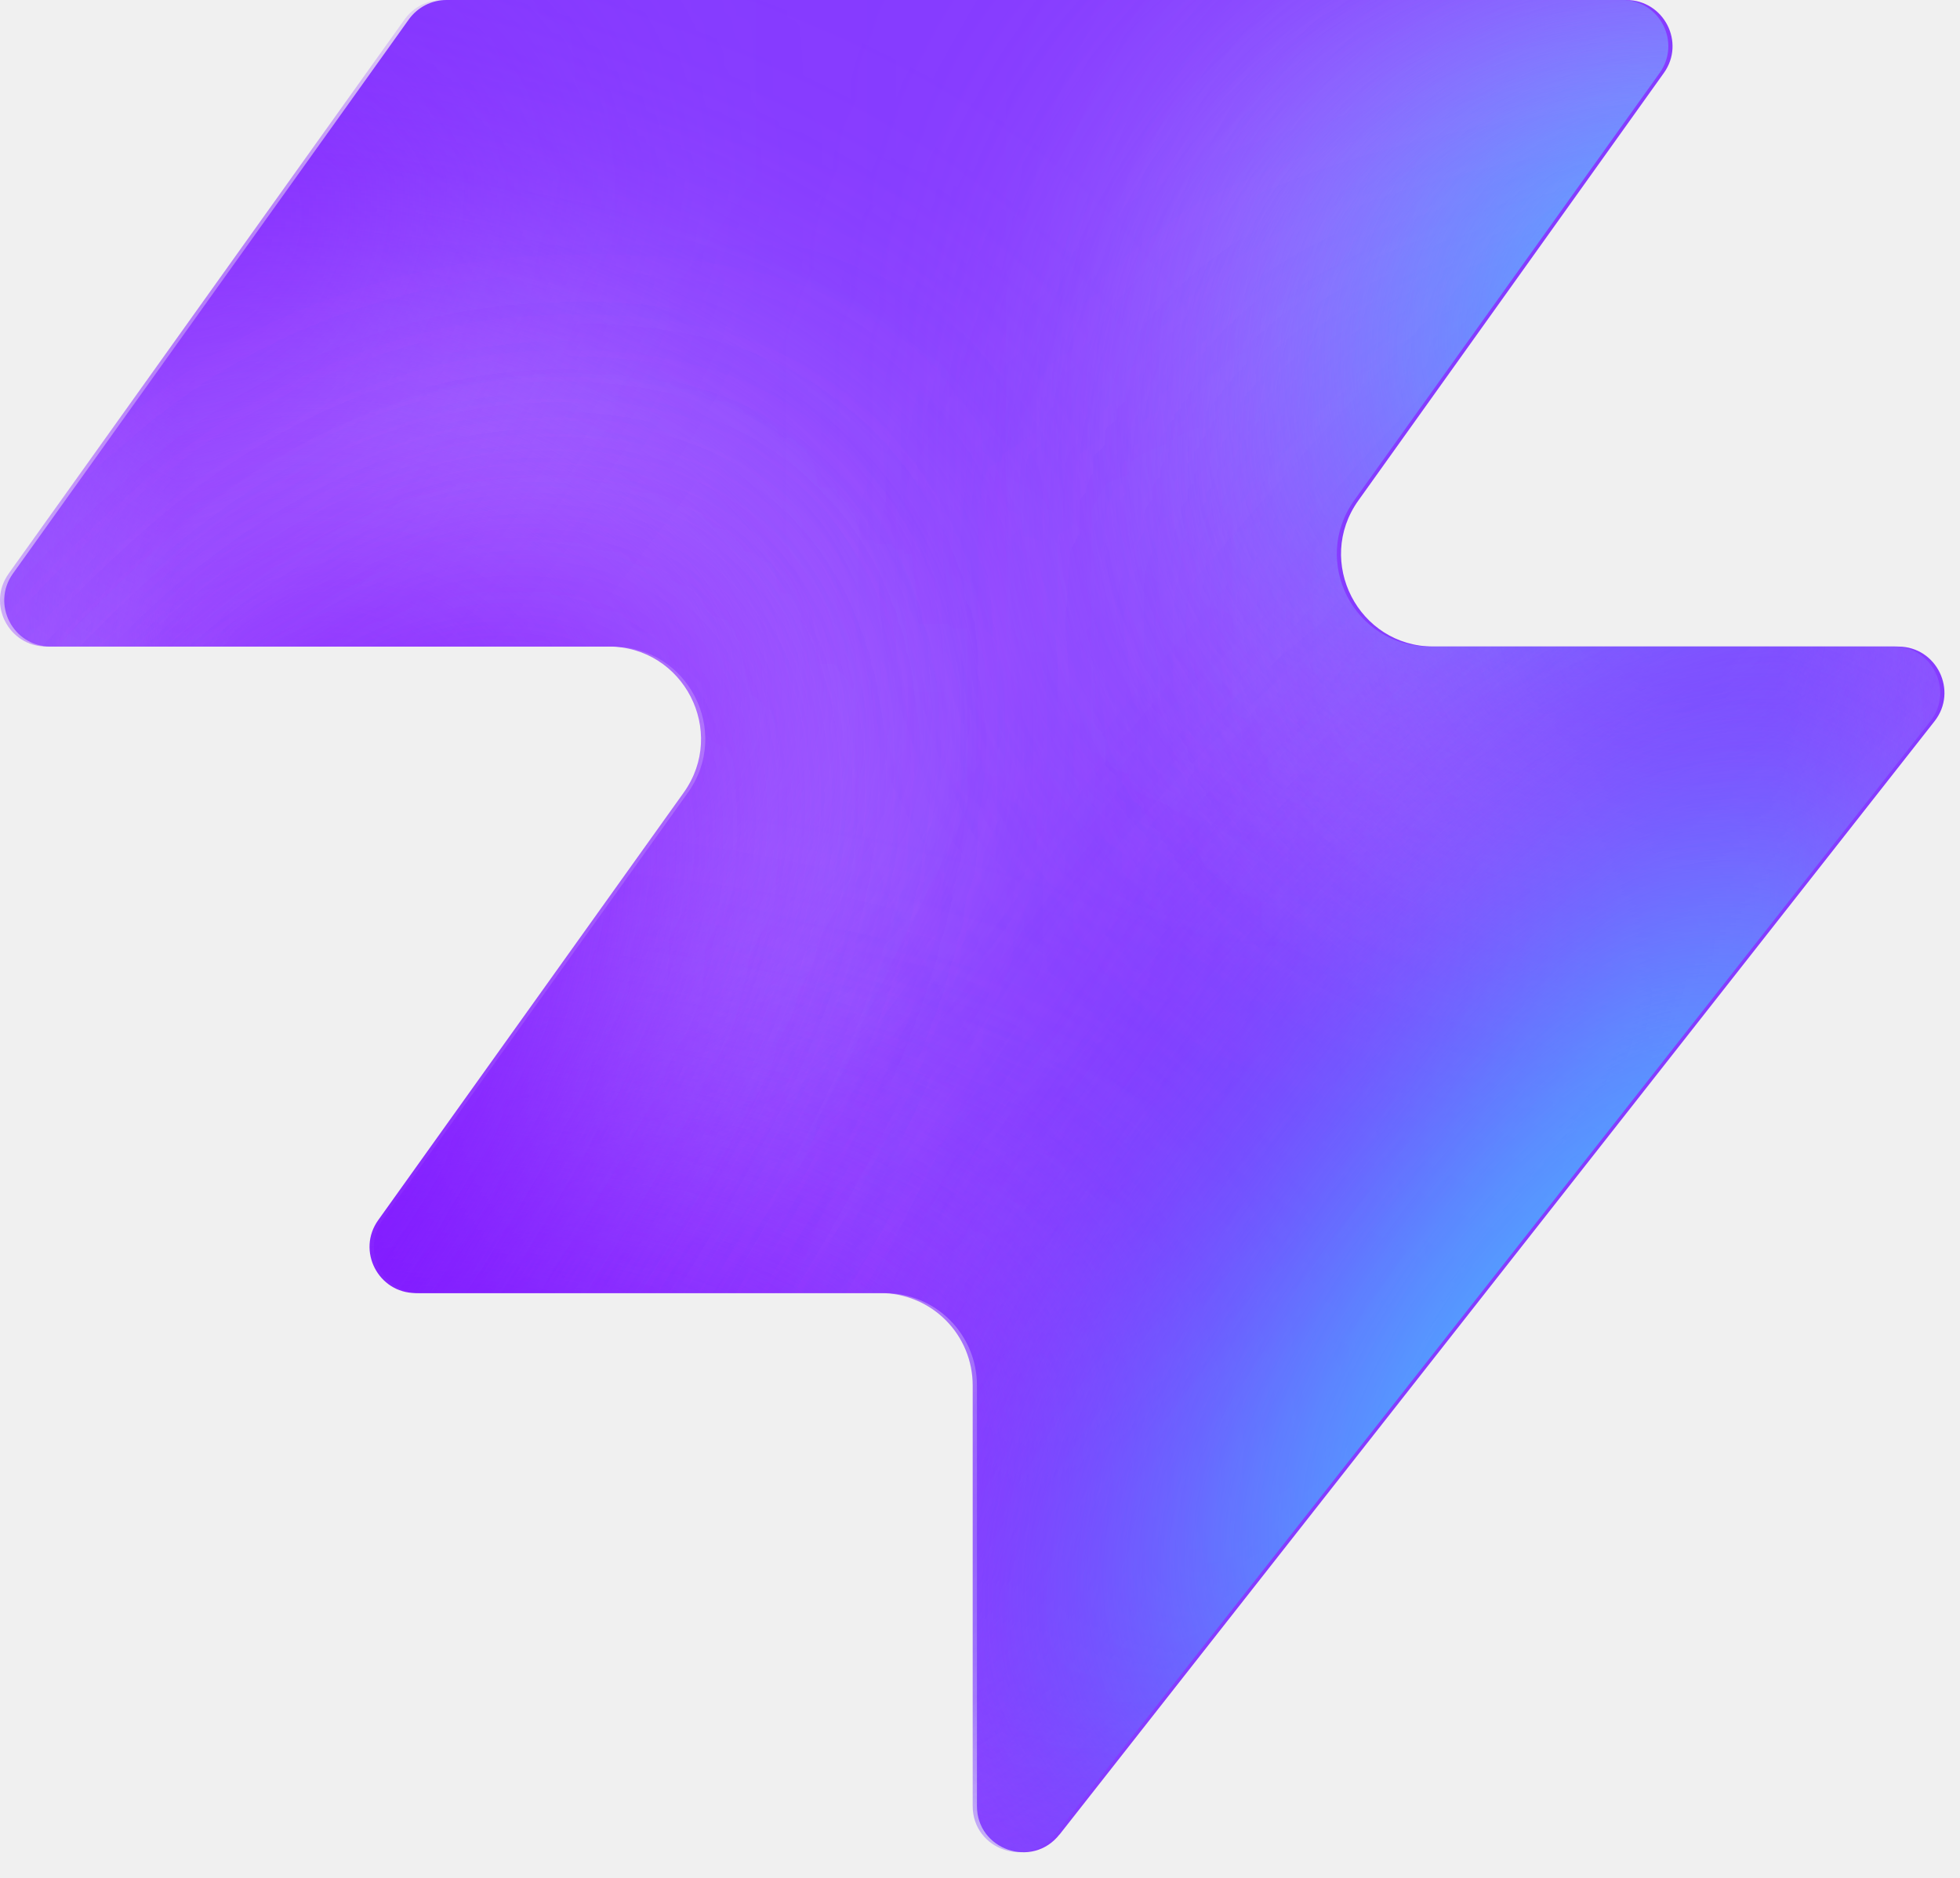
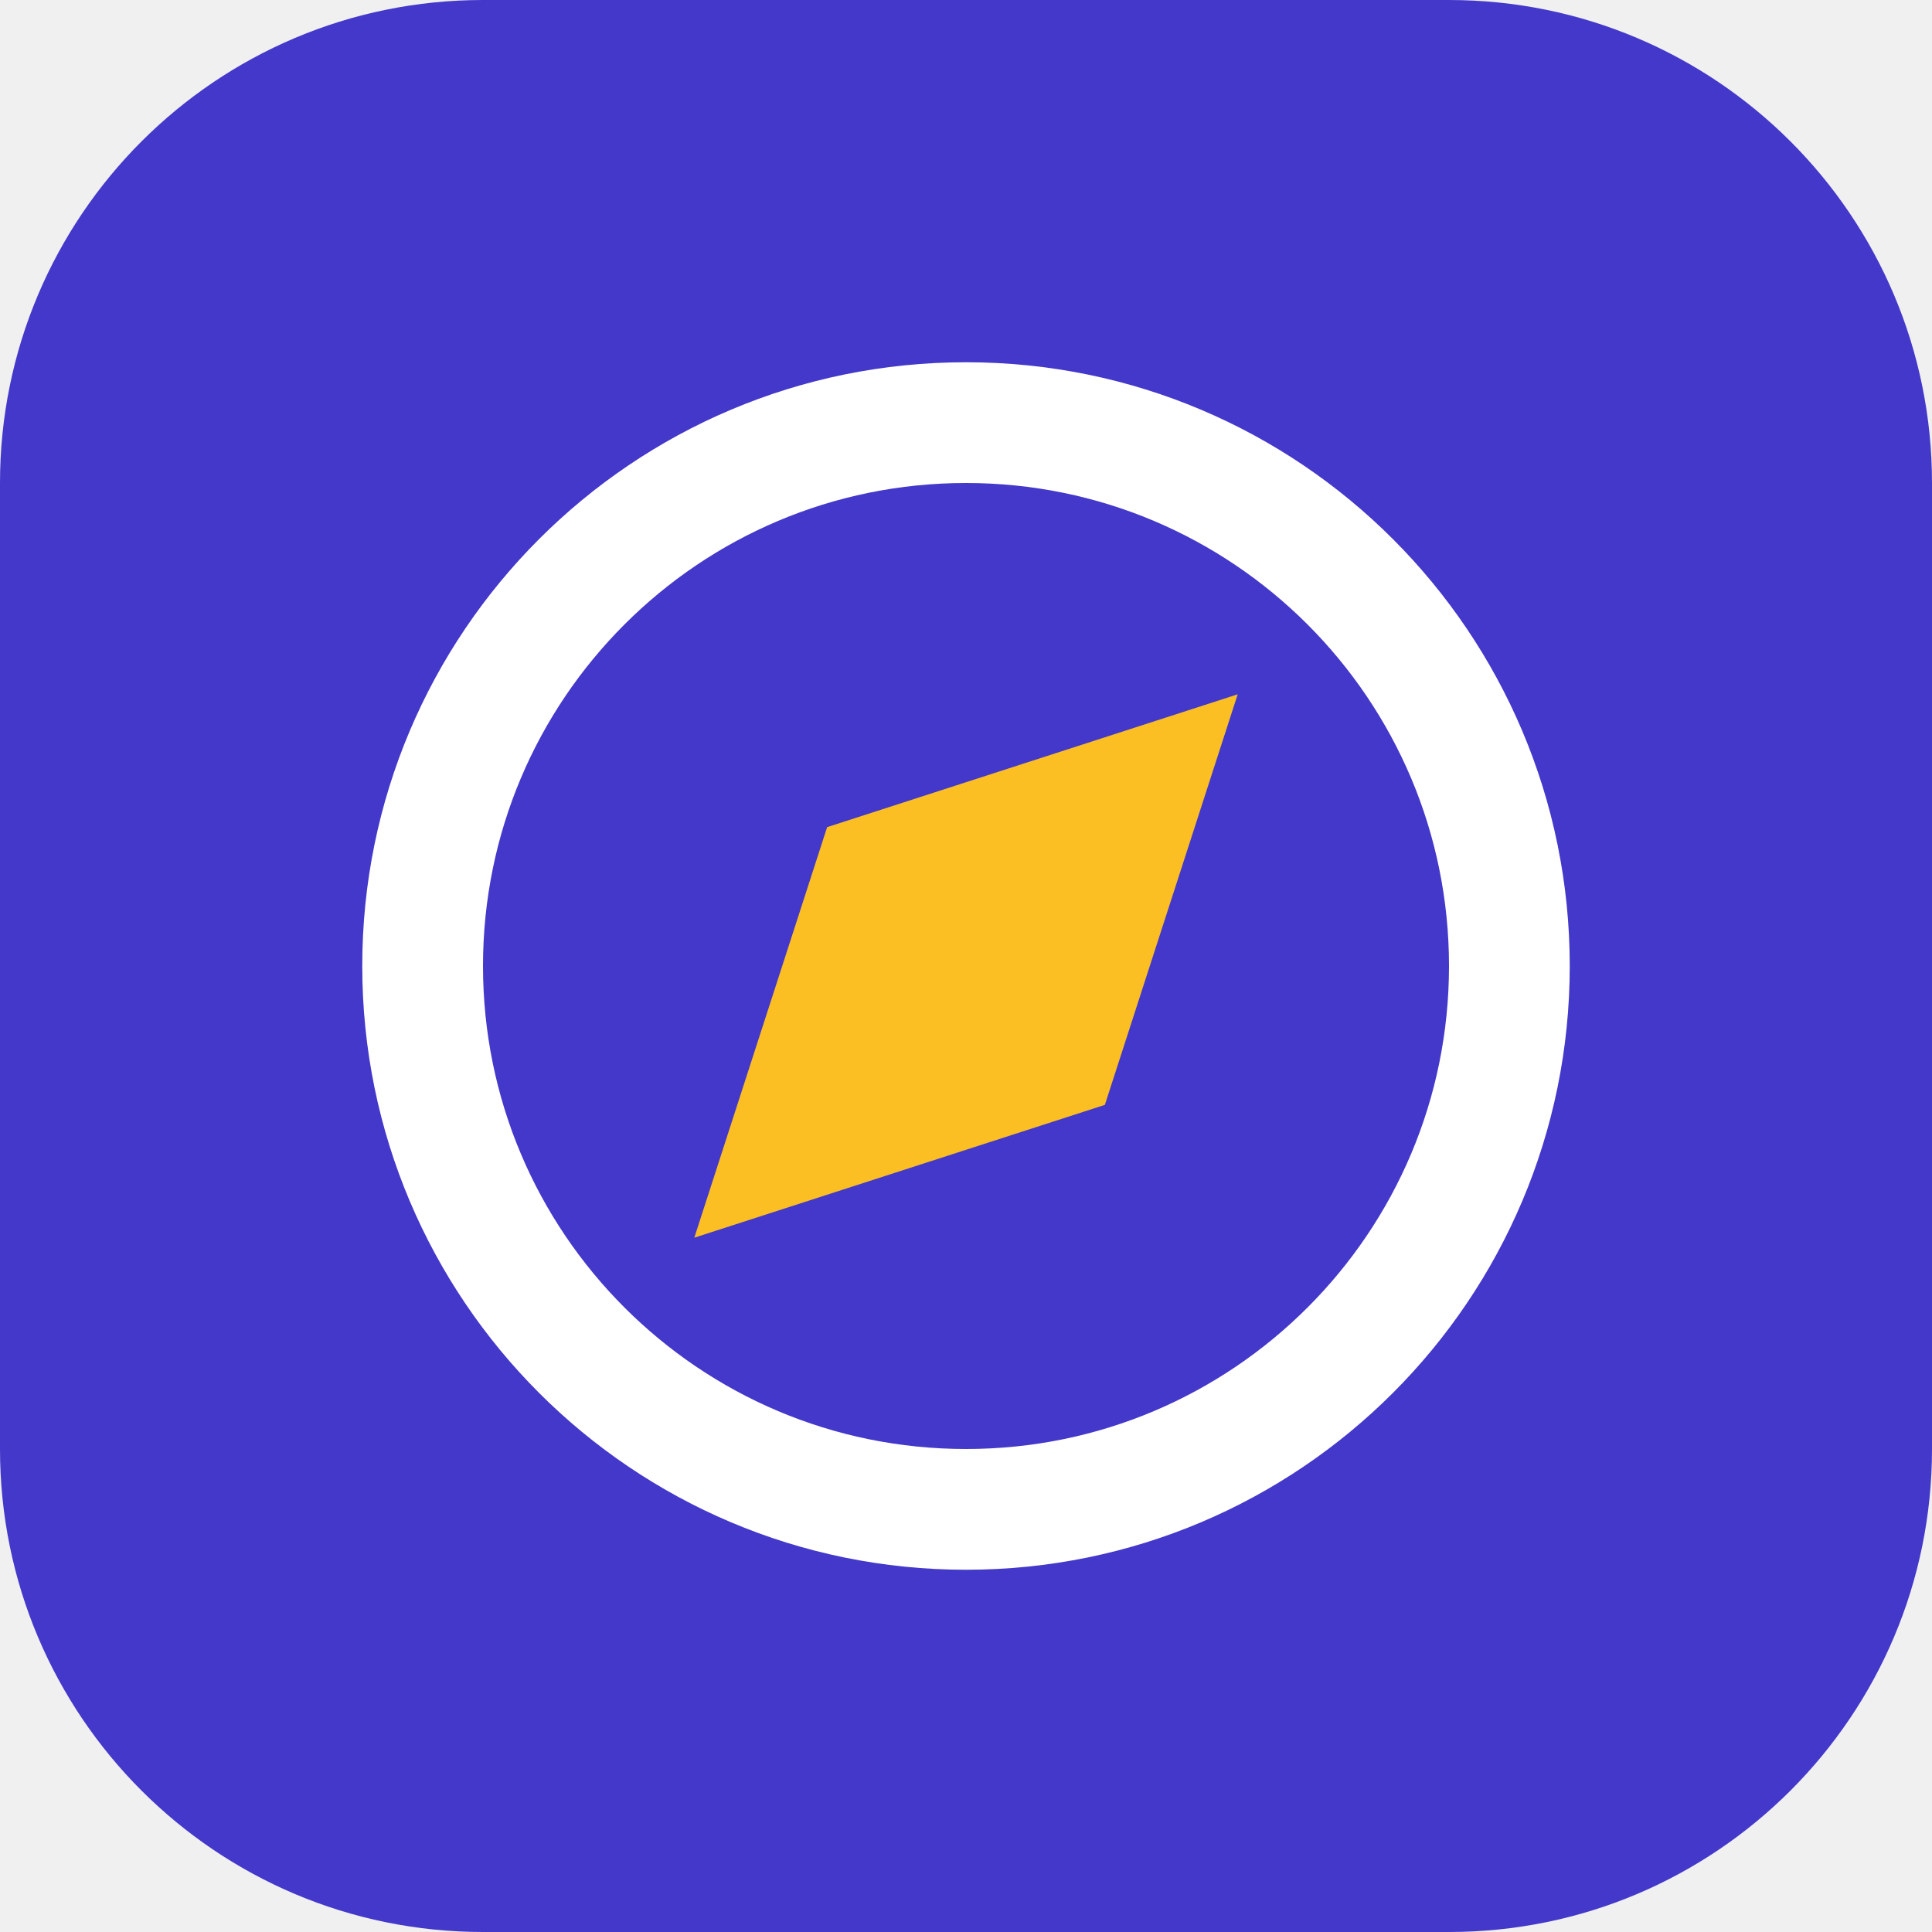
- <svg xmlns="http://www.w3.org/2000/svg" width="48" height="46" fill="none" viewBox="0 0 48 46">
-   <path fill="#863bff" d="M25.946 44.938c-.664.845-2.021.375-2.021-.698V33.937a2.26 2.26 0 0 0-2.262-2.262H10.287c-.92 0-1.456-1.04-.92-1.788l7.48-10.471c1.07-1.497 0-3.578-1.842-3.578H1.237c-.92 0-1.456-1.04-.92-1.788L10.013.474c.214-.297.556-.474.92-.474h28.894c.92 0 1.456 1.04.92 1.788l-7.48 10.471c-1.07 1.498 0 3.579 1.842 3.579h11.377c.943 0 1.473 1.088.89 1.83L25.947 44.94z" style="fill:#863bff;fill:color(display-p3 .525 .23 1);fill-opacity:1" />
-   <mask id="a" width="48" height="46" x="0" y="0" maskUnits="userSpaceOnUse" style="mask-type:alpha">
-     <path fill="#000" d="M25.842 44.938c-.664.844-2.021.375-2.021-.698V33.937a2.26 2.26 0 0 0-2.262-2.262H10.183c-.92 0-1.456-1.04-.92-1.788l7.48-10.471c1.07-1.498 0-3.579-1.842-3.579H1.133c-.92 0-1.456-1.04-.92-1.787L9.91.473c.214-.297.556-.474.92-.474h28.894c.92 0 1.456 1.04.92 1.788l-7.48 10.471c-1.07 1.498 0 3.578 1.842 3.578h11.377c.943 0 1.473 1.088.89 1.832L25.843 44.94z" style="fill:#000;fill-opacity:1" />
-   </mask>
-   <g mask="url(#a)">
-     <g filter="url(#b)">
-       <ellipse cx="5.508" cy="14.704" fill="#ede6ff" rx="5.508" ry="14.704" style="fill:#ede6ff;fill:color(display-p3 .927 .903 1);fill-opacity:1" transform="matrix(.00324 1 1 -.00324 -4.47 31.516)" />
-     </g>
-     <g filter="url(#c)">
-       <ellipse cx="10.399" cy="29.851" fill="#ede6ff" rx="10.399" ry="29.851" style="fill:#ede6ff;fill:color(display-p3 .927 .903 1);fill-opacity:1" transform="matrix(.00324 1 1 -.00324 -39.328 7.883)" />
-     </g>
-     <g filter="url(#d)">
-       <ellipse cx="5.508" cy="30.487" fill="#7e14ff" rx="5.508" ry="30.487" style="fill:#7e14ff;fill:color(display-p3 .492 .077 1);fill-opacity:1" transform="rotate(89.814 -25.913 -14.639)scale(1 -1)" />
-     </g>
-     <g filter="url(#e)">
-       <ellipse cx="5.508" cy="30.599" fill="#7e14ff" rx="5.508" ry="30.599" style="fill:#7e14ff;fill:color(display-p3 .492 .077 1);fill-opacity:1" transform="rotate(89.814 -32.644 -3.334)scale(1 -1)" />
-     </g>
-     <g filter="url(#f)">
-       <ellipse cx="5.508" cy="30.599" fill="#7e14ff" rx="5.508" ry="30.599" style="fill:#7e14ff;fill:color(display-p3 .492 .077 1);fill-opacity:1" transform="matrix(.00324 1 1 -.00324 -34.34 30.47)" />
-     </g>
-     <g filter="url(#g)">
-       <ellipse cx="14.072" cy="22.078" fill="#ede6ff" rx="14.072" ry="22.078" style="fill:#ede6ff;fill:color(display-p3 .927 .903 1);fill-opacity:1" transform="rotate(93.35 24.506 48.493)scale(-1 1)" />
-     </g>
-     <g filter="url(#h)">
-       <ellipse cx="3.47" cy="21.501" fill="#7e14ff" rx="3.47" ry="21.501" style="fill:#7e14ff;fill:color(display-p3 .492 .077 1);fill-opacity:1" transform="rotate(89.009 28.708 47.59)scale(-1 1)" />
-     </g>
-     <g filter="url(#i)">
-       <ellipse cx="3.47" cy="21.501" fill="#7e14ff" rx="3.47" ry="21.501" style="fill:#7e14ff;fill:color(display-p3 .492 .077 1);fill-opacity:1" transform="rotate(89.009 28.708 47.59)scale(-1 1)" />
-     </g>
-     <g filter="url(#j)">
-       <ellipse cx=".387" cy="8.972" fill="#7e14ff" rx="4.407" ry="29.108" style="fill:#7e14ff;fill:color(display-p3 .492 .077 1);fill-opacity:1" transform="rotate(39.51 .387 8.972)" />
-     </g>
-     <g filter="url(#k)">
-       <ellipse cx="47.523" cy="-6.092" fill="#7e14ff" rx="4.407" ry="29.108" style="fill:#7e14ff;fill:color(display-p3 .492 .077 1);fill-opacity:1" transform="rotate(37.892 47.523 -6.092)" />
-     </g>
-     <g filter="url(#l)">
-       <ellipse cx="41.412" cy="6.333" fill="#47bfff" rx="5.971" ry="9.665" style="fill:#47bfff;fill:color(display-p3 .28 .748 1);fill-opacity:1" transform="rotate(37.892 41.412 6.333)" />
-     </g>
-     <g filter="url(#m)">
-       <ellipse cx="-1.879" cy="38.332" fill="#7e14ff" rx="4.407" ry="29.108" style="fill:#7e14ff;fill:color(display-p3 .492 .077 1);fill-opacity:1" transform="rotate(37.892 -1.88 38.332)" />
-     </g>
-     <g filter="url(#n)">
-       <ellipse cx="-1.879" cy="38.332" fill="#7e14ff" rx="4.407" ry="29.108" style="fill:#7e14ff;fill:color(display-p3 .492 .077 1);fill-opacity:1" transform="rotate(37.892 -1.88 38.332)" />
-     </g>
-     <g filter="url(#o)">
-       <ellipse cx="35.651" cy="29.907" fill="#7e14ff" rx="4.407" ry="29.108" style="fill:#7e14ff;fill:color(display-p3 .492 .077 1);fill-opacity:1" transform="rotate(37.892 35.651 29.907)" />
-     </g>
-     <g filter="url(#p)">
-       <ellipse cx="38.418" cy="32.4" fill="#47bfff" rx="5.971" ry="15.297" style="fill:#47bfff;fill:color(display-p3 .28 .748 1);fill-opacity:1" transform="rotate(37.892 38.418 32.4)" />
-     </g>
-   </g>
-   <defs>
-     <filter id="b" width="60.045" height="41.654" x="-19.77" y="16.149" color-interpolation-filters="sRGB" filterUnits="userSpaceOnUse">
-       <feFlood flood-opacity="0" result="BackgroundImageFix" />
-       <feBlend in="SourceGraphic" in2="BackgroundImageFix" result="shape" />
-       <feGaussianBlur result="effect1_foregroundBlur_2002_17158" stdDeviation="7.659" />
-     </filter>
-     <filter id="c" width="90.34" height="51.437" x="-54.613" y="-7.533" color-interpolation-filters="sRGB" filterUnits="userSpaceOnUse">
-       <feFlood flood-opacity="0" result="BackgroundImageFix" />
-       <feBlend in="SourceGraphic" in2="BackgroundImageFix" result="shape" />
-       <feGaussianBlur result="effect1_foregroundBlur_2002_17158" stdDeviation="7.659" />
-     </filter>
-     <filter id="d" width="79.355" height="29.4" x="-49.64" y="2.03" color-interpolation-filters="sRGB" filterUnits="userSpaceOnUse">
-       <feFlood flood-opacity="0" result="BackgroundImageFix" />
-       <feBlend in="SourceGraphic" in2="BackgroundImageFix" result="shape" />
-       <feGaussianBlur result="effect1_foregroundBlur_2002_17158" stdDeviation="4.596" />
-     </filter>
-     <filter id="e" width="79.579" height="29.4" x="-45.045" y="20.029" color-interpolation-filters="sRGB" filterUnits="userSpaceOnUse">
-       <feFlood flood-opacity="0" result="BackgroundImageFix" />
-       <feBlend in="SourceGraphic" in2="BackgroundImageFix" result="shape" />
-       <feGaussianBlur result="effect1_foregroundBlur_2002_17158" stdDeviation="4.596" />
-     </filter>
-     <filter id="f" width="79.579" height="29.4" x="-43.513" y="21.178" color-interpolation-filters="sRGB" filterUnits="userSpaceOnUse">
-       <feFlood flood-opacity="0" result="BackgroundImageFix" />
-       <feBlend in="SourceGraphic" in2="BackgroundImageFix" result="shape" />
-       <feGaussianBlur result="effect1_foregroundBlur_2002_17158" stdDeviation="4.596" />
-     </filter>
-     <filter id="g" width="74.749" height="58.852" x="15.756" y="-17.901" color-interpolation-filters="sRGB" filterUnits="userSpaceOnUse">
-       <feFlood flood-opacity="0" result="BackgroundImageFix" />
-       <feBlend in="SourceGraphic" in2="BackgroundImageFix" result="shape" />
-       <feGaussianBlur result="effect1_foregroundBlur_2002_17158" stdDeviation="7.659" />
-     </filter>
-     <filter id="h" width="61.377" height="25.362" x="23.548" y="2.284" color-interpolation-filters="sRGB" filterUnits="userSpaceOnUse">
-       <feFlood flood-opacity="0" result="BackgroundImageFix" />
-       <feBlend in="SourceGraphic" in2="BackgroundImageFix" result="shape" />
-       <feGaussianBlur result="effect1_foregroundBlur_2002_17158" stdDeviation="4.596" />
-     </filter>
-     <filter id="i" width="61.377" height="25.362" x="23.548" y="2.284" color-interpolation-filters="sRGB" filterUnits="userSpaceOnUse">
-       <feFlood flood-opacity="0" result="BackgroundImageFix" />
-       <feBlend in="SourceGraphic" in2="BackgroundImageFix" result="shape" />
-       <feGaussianBlur result="effect1_foregroundBlur_2002_17158" stdDeviation="4.596" />
-     </filter>
-     <filter id="j" width="56.045" height="63.649" x="-27.636" y="-22.853" color-interpolation-filters="sRGB" filterUnits="userSpaceOnUse">
-       <feFlood flood-opacity="0" result="BackgroundImageFix" />
-       <feBlend in="SourceGraphic" in2="BackgroundImageFix" result="shape" />
-       <feGaussianBlur result="effect1_foregroundBlur_2002_17158" stdDeviation="4.596" />
-     </filter>
-     <filter id="k" width="54.814" height="64.646" x="20.116" y="-38.415" color-interpolation-filters="sRGB" filterUnits="userSpaceOnUse">
-       <feFlood flood-opacity="0" result="BackgroundImageFix" />
-       <feBlend in="SourceGraphic" in2="BackgroundImageFix" result="shape" />
-       <feGaussianBlur result="effect1_foregroundBlur_2002_17158" stdDeviation="4.596" />
-     </filter>
-     <filter id="l" width="33.541" height="35.313" x="24.641" y="-11.323" color-interpolation-filters="sRGB" filterUnits="userSpaceOnUse">
-       <feFlood flood-opacity="0" result="BackgroundImageFix" />
-       <feBlend in="SourceGraphic" in2="BackgroundImageFix" result="shape" />
-       <feGaussianBlur result="effect1_foregroundBlur_2002_17158" stdDeviation="4.596" />
-     </filter>
-     <filter id="m" width="54.814" height="64.646" x="-29.286" y="6.009" color-interpolation-filters="sRGB" filterUnits="userSpaceOnUse">
-       <feFlood flood-opacity="0" result="BackgroundImageFix" />
-       <feBlend in="SourceGraphic" in2="BackgroundImageFix" result="shape" />
-       <feGaussianBlur result="effect1_foregroundBlur_2002_17158" stdDeviation="4.596" />
-     </filter>
-     <filter id="n" width="54.814" height="64.646" x="-29.286" y="6.009" color-interpolation-filters="sRGB" filterUnits="userSpaceOnUse">
-       <feFlood flood-opacity="0" result="BackgroundImageFix" />
-       <feBlend in="SourceGraphic" in2="BackgroundImageFix" result="shape" />
-       <feGaussianBlur result="effect1_foregroundBlur_2002_17158" stdDeviation="4.596" />
-     </filter>
-     <filter id="o" width="54.814" height="64.646" x="8.244" y="-2.416" color-interpolation-filters="sRGB" filterUnits="userSpaceOnUse">
-       <feFlood flood-opacity="0" result="BackgroundImageFix" />
-       <feBlend in="SourceGraphic" in2="BackgroundImageFix" result="shape" />
-       <feGaussianBlur result="effect1_foregroundBlur_2002_17158" stdDeviation="4.596" />
-     </filter>
-     <filter id="p" width="39.409" height="43.623" x="18.713" y="10.588" color-interpolation-filters="sRGB" filterUnits="userSpaceOnUse">
-       <feFlood flood-opacity="0" result="BackgroundImageFix" />
-       <feBlend in="SourceGraphic" in2="BackgroundImageFix" result="shape" />
-       <feGaussianBlur result="effect1_foregroundBlur_2002_17158" stdDeviation="4.596" />
-     </filter>
-   </defs>
+ <svg xmlns="http://www.w3.org/2000/svg" viewBox="0 0 32 32">
+   <rect width="32" height="32" rx="8" fill="#4338ca" />
+   <circle cx="16" cy="16" r="9" fill="none" stroke="#fff" stroke-width="2" />
+   <path d="M20.5 11.5l-2.2 6.8-6.8 2.2 2.2-6.8z" fill="#fbbf24" />
</svg>
